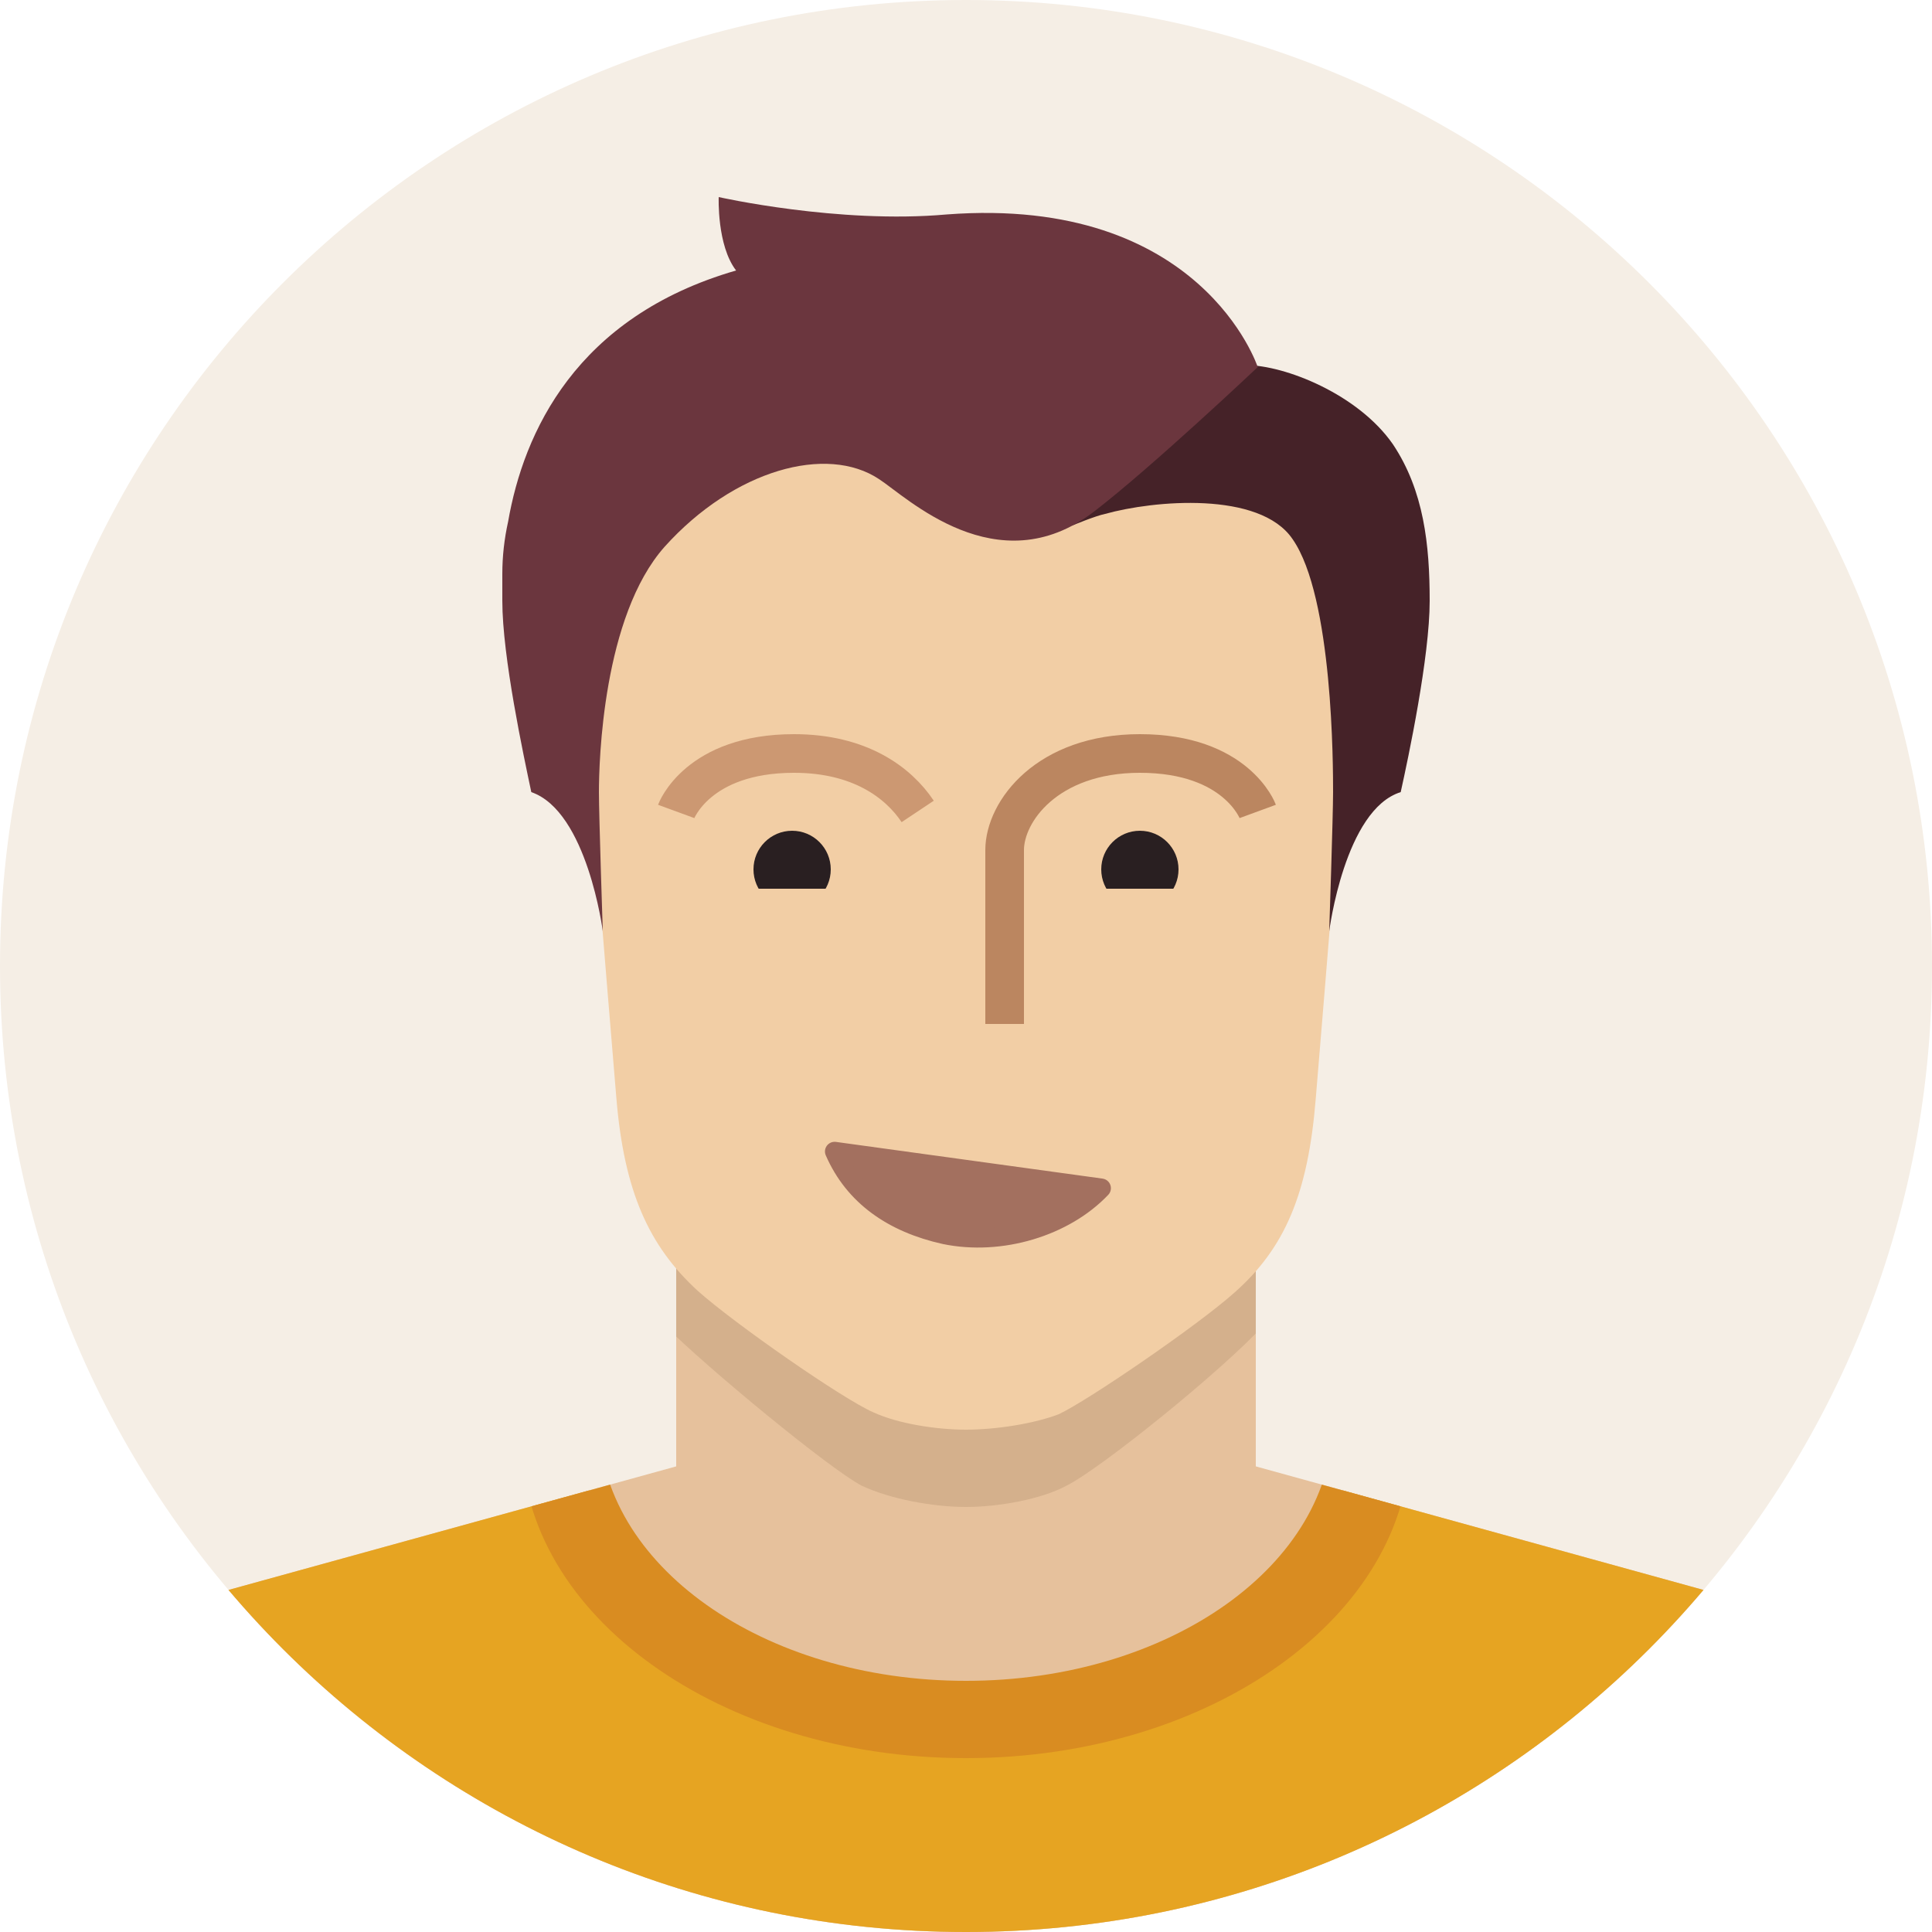
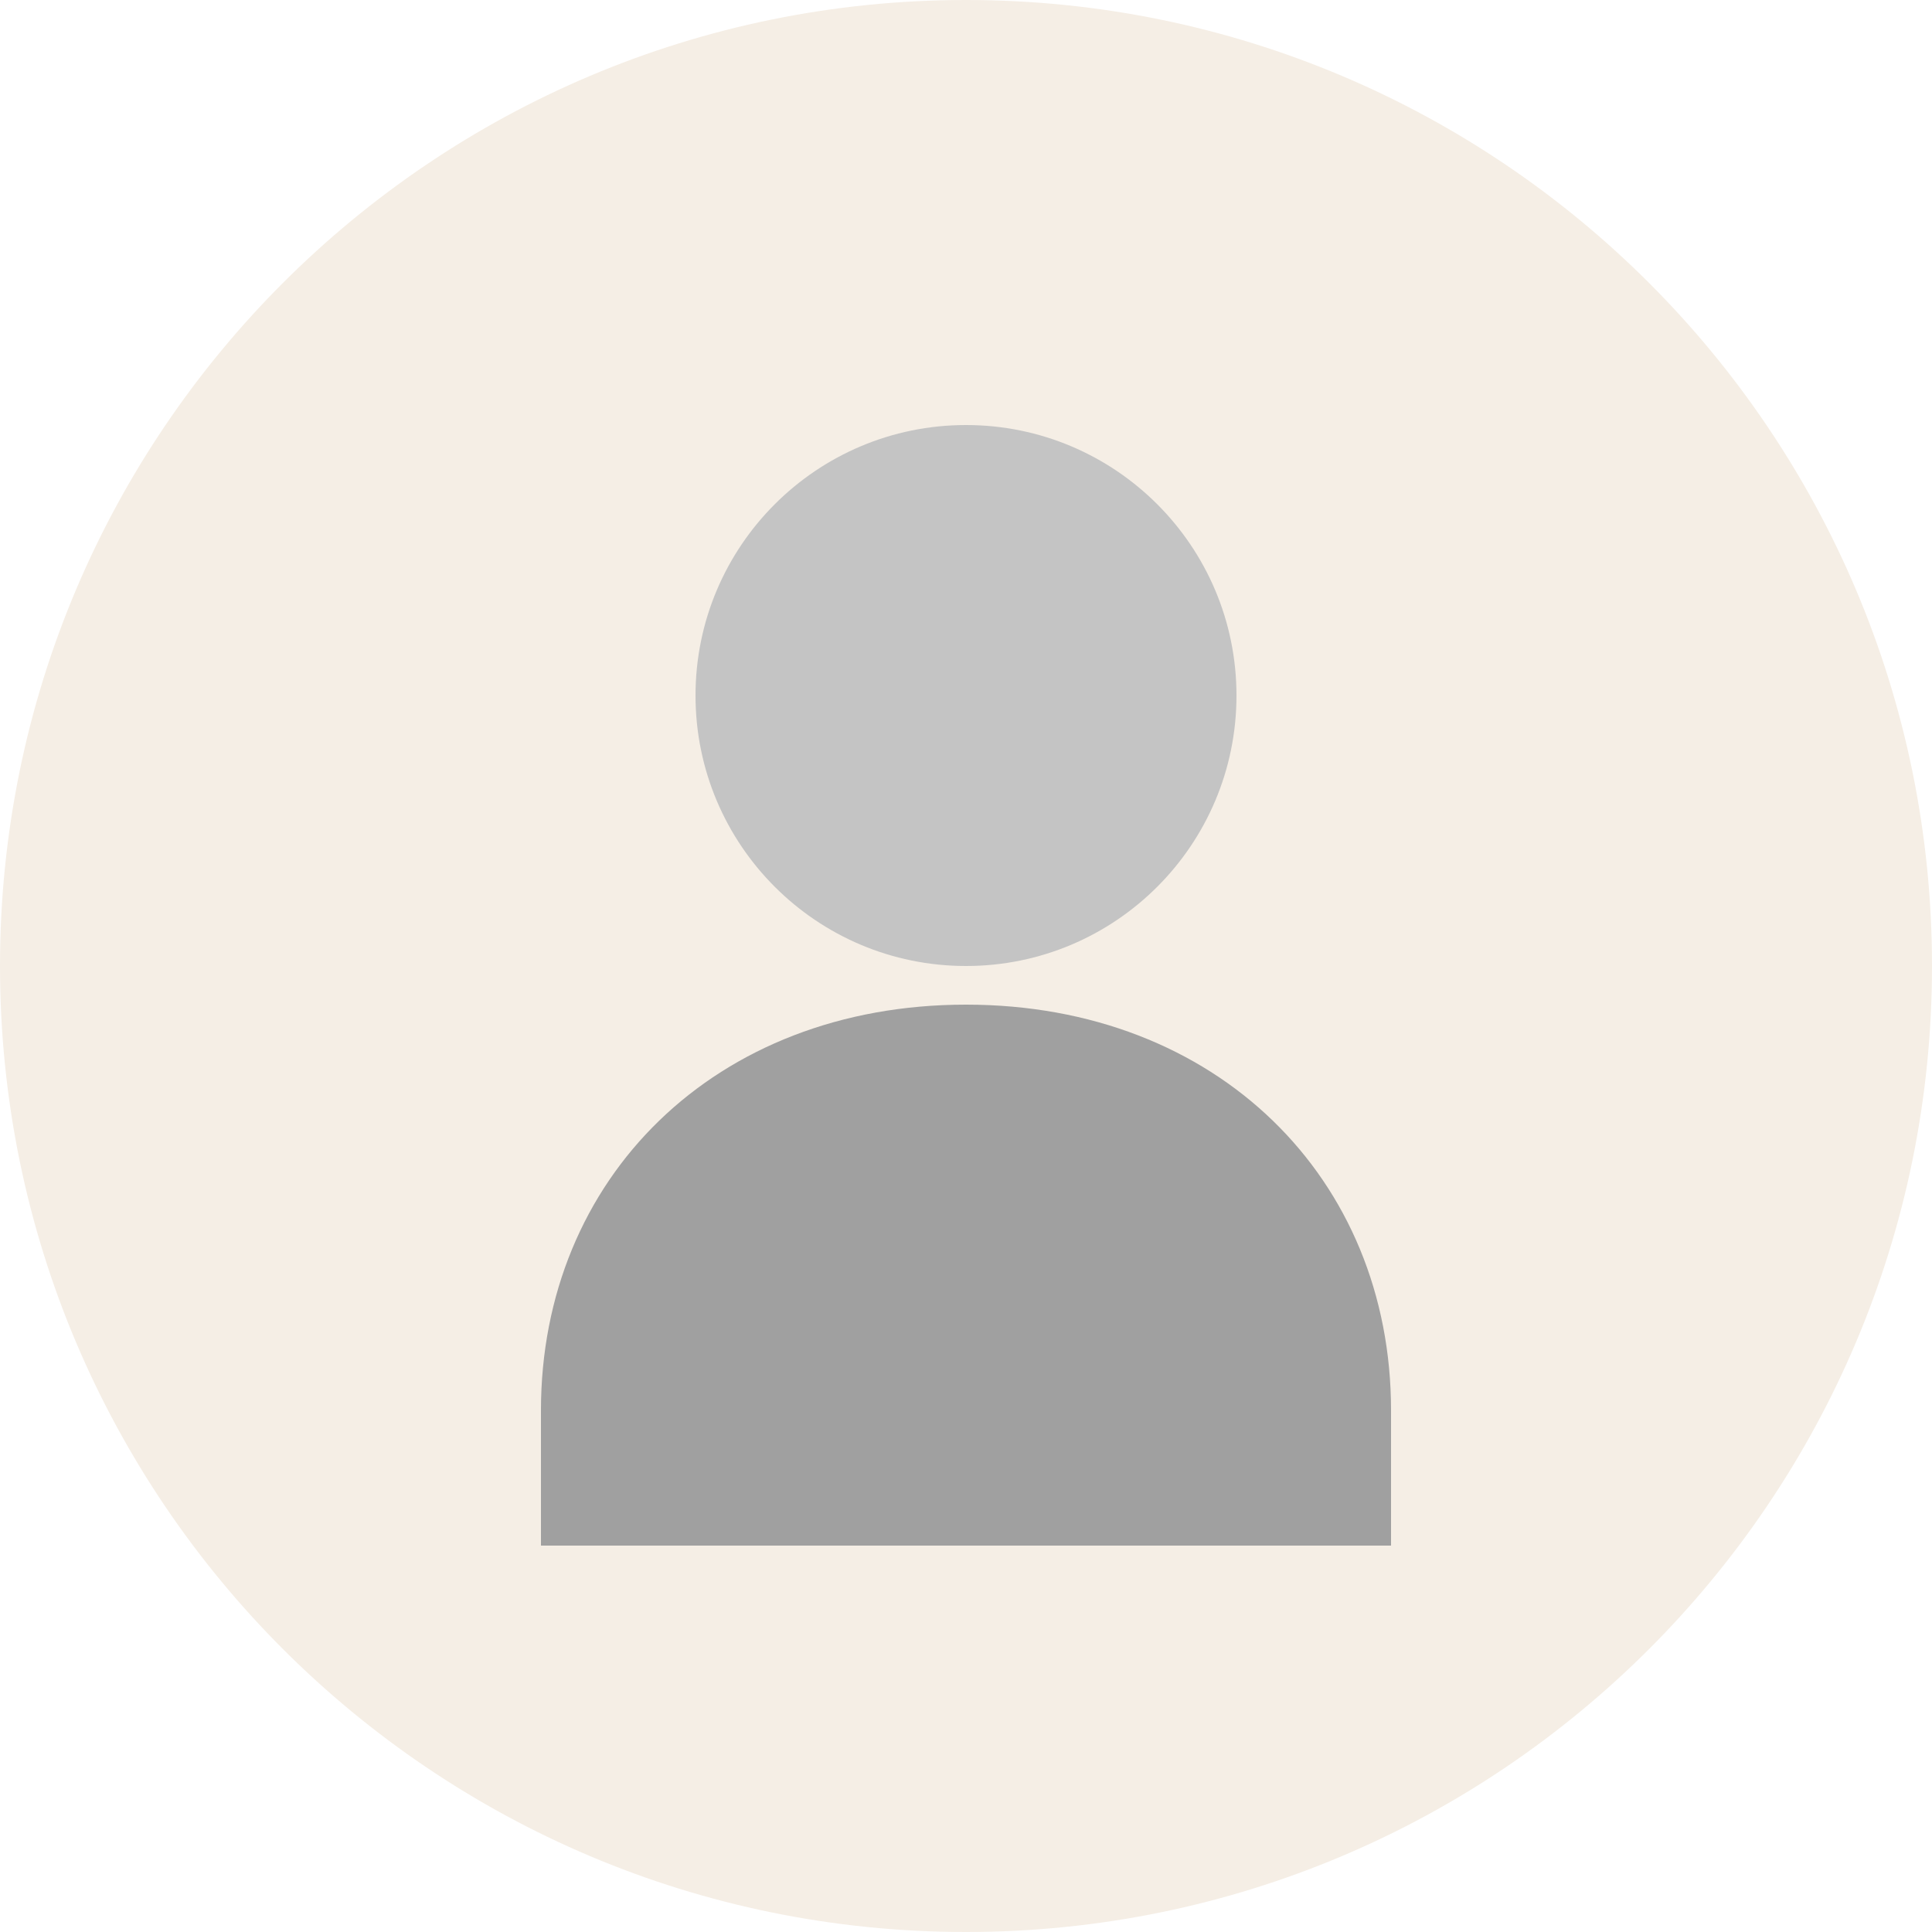
- <svg xmlns="http://www.w3.org/2000/svg" xmlns:xlink="http://www.w3.org/1999/xlink" enable-background="new -27 24 100 100" height="100px" id="male3" version="1.1" viewBox="-27 24 100 100" width="100px" xml:space="preserve">
-   <g>
-     <g>
-       <circle cx="23" cy="74" fill="#F5EEE5" r="50" />
-       <g>
-         <defs>
-           <circle cx="23" cy="74" id="SVGID_1_" r="50" />
-         </defs>
-         <clipPath id="SVGID_2_">
-           <use overflow="visible" xlink:href="#SVGID_1_" />
-         </clipPath>
-         <path clip-path="url(#SVGID_2_)" d="M38,99.9l27.9,7.7c3.2,1.1,5.7,3.5,7.1,6.6v9.8H-27v-9.8      c1.3-3.1,3.9-5.5,7.1-6.6L8,99.9V85h30V99.9z" fill="#E6C19C" />
-         <g clip-path="url(#SVGID_2_)">
-           <defs>
-             <path d="M38,99.9l27.9,7.7c3.2,1.1,5.7,3.5,7.1,6.6v9.8H-27v-9.8c1.3-3.1,3.9-5.5,7.1-6.6L8,99.9V85h30V99.9z" id="SVGID_3_" />
-           </defs>
-           <clipPath id="SVGID_4_">
-             <use overflow="visible" xlink:href="#SVGID_3_" />
-           </clipPath>
-           <path clip-path="url(#SVGID_4_)" d="M-27,82H73v42H-27V82z M23,112c11,0,20-6.3,20-14s-9-14-20-14S3,90.3,3,98       S12,112,23,112z" fill="#E6A422" />
-           <path clip-path="url(#SVGID_4_)" d="M23,102c-1.7,0-3.9-0.4-5.4-1.1c-1.7-0.9-8-6.1-10.2-8.3       c-2.8-3-4.2-6.8-4.6-13.3c-0.4-6.5-2.1-29.7-2.1-35c0-7.5,5.7-19.2,22.1-19.2l0.1,0l0,0l0,0l0.1,0       c16.5,0.1,22.1,11.7,22.1,19.2c0,5.3-1.7,28.5-2.1,35c-0.4,6.5-1.8,10.2-4.6,13.3c-2.1,2.3-8.4,7.4-10.2,8.3       C26.9,101.6,24.7,102,23,102L23,102z" fill="#D4B08C" />
-           <path clip-path="url(#SVGID_4_)" d="M23,82C10.3,82,0,89.4,0,98.5S10.3,115,23,115s23-7.4,23-16.5       S35.7,82,23,82z M23,111c-10.5,0-19-6-19-13.5S12.5,84,23,84s19,6,19,13.5S33.5,111,23,111z" fill="#D98C21" />
-         </g>
-       </g>
-       <path d="M23,98c-1.5,0-3.5-0.3-4.8-0.9c-1.6-0.7-7.2-4.6-9.1-6.3c-2.5-2.3-3.8-5.1-4.2-10S3,58.5,3,54.5     C3,48.8,8.1,40,23,40l0,0l0,0l0,0l0,0C37.9,40,43,48.8,43,54.5c0,4-1.5,21.5-1.9,26.4s-1.6,7.7-4.2,10c-1.9,1.7-7.6,5.6-9.1,6.3     C26.5,97.7,24.5,98,23,98L23,98z" fill="#F2CEA5" />
-       <path d="M30,85.5c-1.9,2-5.2,3-8.1,2.4c-2.7-0.6-4.7-2-5.7-4.3L30,85.5z" fill="#A3705F" />
-       <path d="M30,85.5c-1.9,2-5.2,3-8.1,2.4     c-2.7-0.6-4.7-2-5.7-4.3L30,85.5z" fill="none" stroke="#A3705F" stroke-linecap="round" stroke-linejoin="round" />
-       <g>
-         <defs>
-           <rect height="5" id="SVGID_5_" width="31" x="7" y="65" />
-         </defs>
-         <clipPath id="SVGID_6_">
-           <use overflow="visible" xlink:href="#SVGID_5_" />
-         </clipPath>
-         <circle clip-path="url(#SVGID_6_)" cx="32" cy="69" fill="#291F21" r="2" />
-         <circle clip-path="url(#SVGID_6_)" cx="14" cy="69" fill="#291F21" r="2" />
-       </g>
-       <path d="M8,66c0,0,1.1-3,6.1-3c3.4,0,5.4,1.5,6.4,3" fill="none" stroke="#CC9872" stroke-width="2" />
-       <path d="M38.1,66c0,0-1.1-3-6.1-3c-4.8,0-7,3-7,5c0,1.9,0,9,0,9" fill="none" stroke="#BB8660" stroke-width="2" />
-       <path d="M41.8,72.2c0,0,0.8-6.3,3.7-7.2c0.4-1.8,1.5-7,1.5-9.9s-0.3-5.7-1.9-8.1c-1.8-2.6-5.6-4.1-7.6-4.1     c-2.3,1.4-7.7,4.6-9.4,6.5c-0.9,1,0.4,1.8,0.4,1.8s1.2-0.5,1.7-0.6c2.5-0.7,8-1.2,9.7,1.3C42,54.9,42,63.7,42,65     C42,66.2,41.8,72.2,41.8,72.2z" fill="#452228" />
-       <path d="M0.5,65c2.9,1,3.7,7.2,3.7,7.2S4,66.2,4,65c0-1.6,0.2-9.1,3.4-12.7c3.6-4,8.4-5.3,11.1-3.5     c1.4,0.9,6.1,5.5,11.1,1.7c3-2.3,8.5-7.5,8.5-7.5s-2.9-8.9-16.1-7.9c-5.6,0.5-11.8-0.9-11.8-0.9s-0.1,2.5,0.9,3.8     C2.8,40.4,0.1,46.4-0.7,51c-0.2,0.9-0.3,1.8-0.3,2.7c0,0.5,0,1,0,1.4C-1,58,0.1,63.1,0.5,65z" fill="#6B363E" />
-     </g>
-   </g>
+ <svg xmlns="http://www.w3.org/2000/svg" viewBox="-27 24 100 100" width="100px" height="100px">
+   <circle cx="23" cy="74" r="50" fill="#F5EEE5" />
+   <circle cx="23" cy="60" r="14" fill="#C4C4C4" />
+   <path d="M 23 76        C 10 76 1 85 1 97        L 1 104        L 45 104        L 45 97        C 45 85 36 76 23 76 Z" fill="#A0A0A0" />
</svg>
